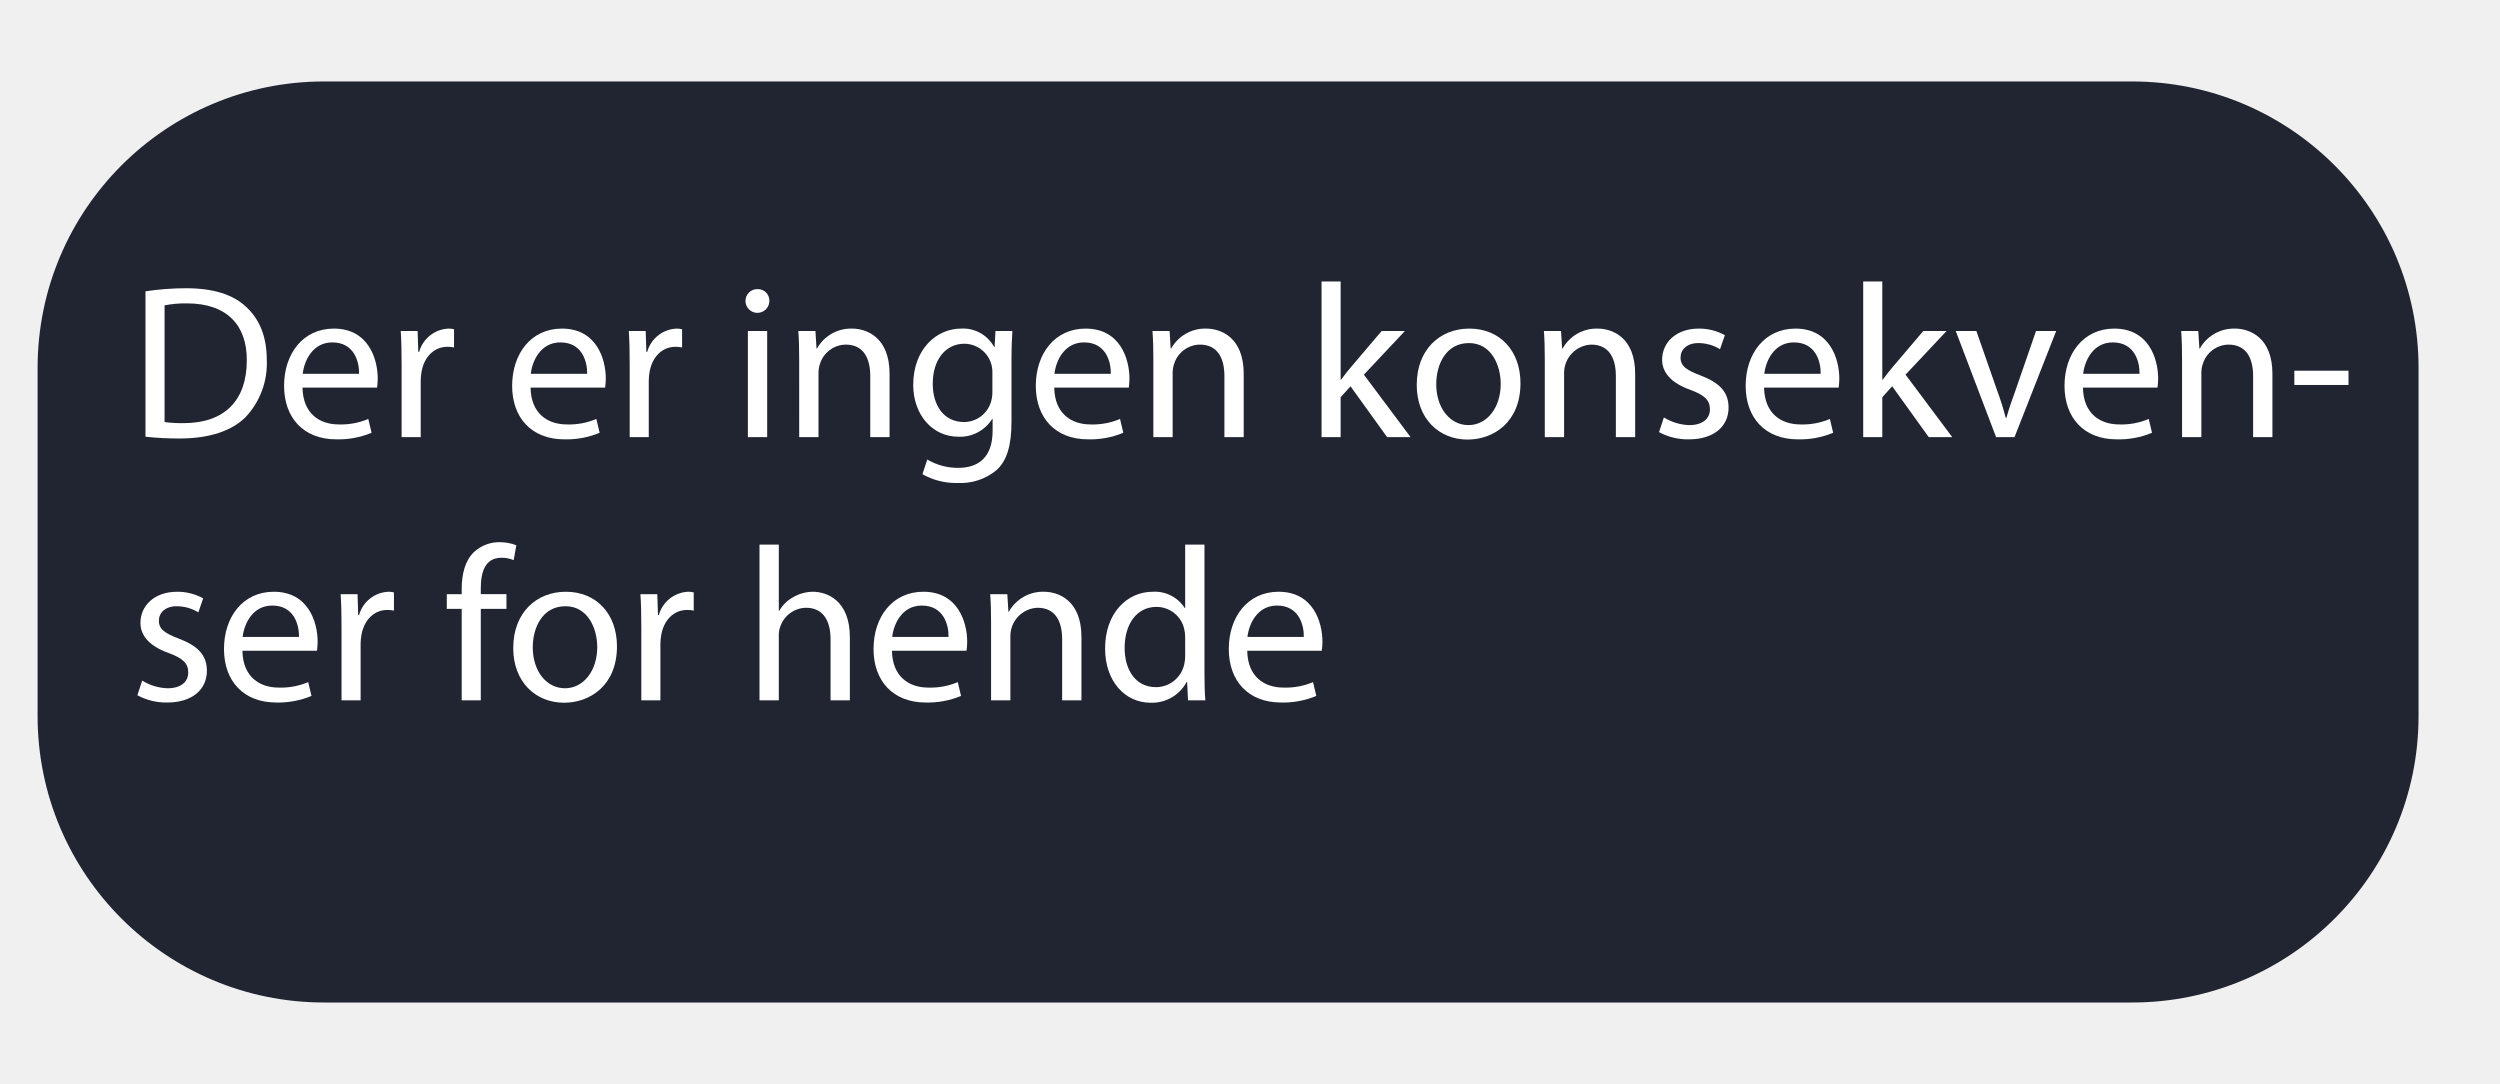
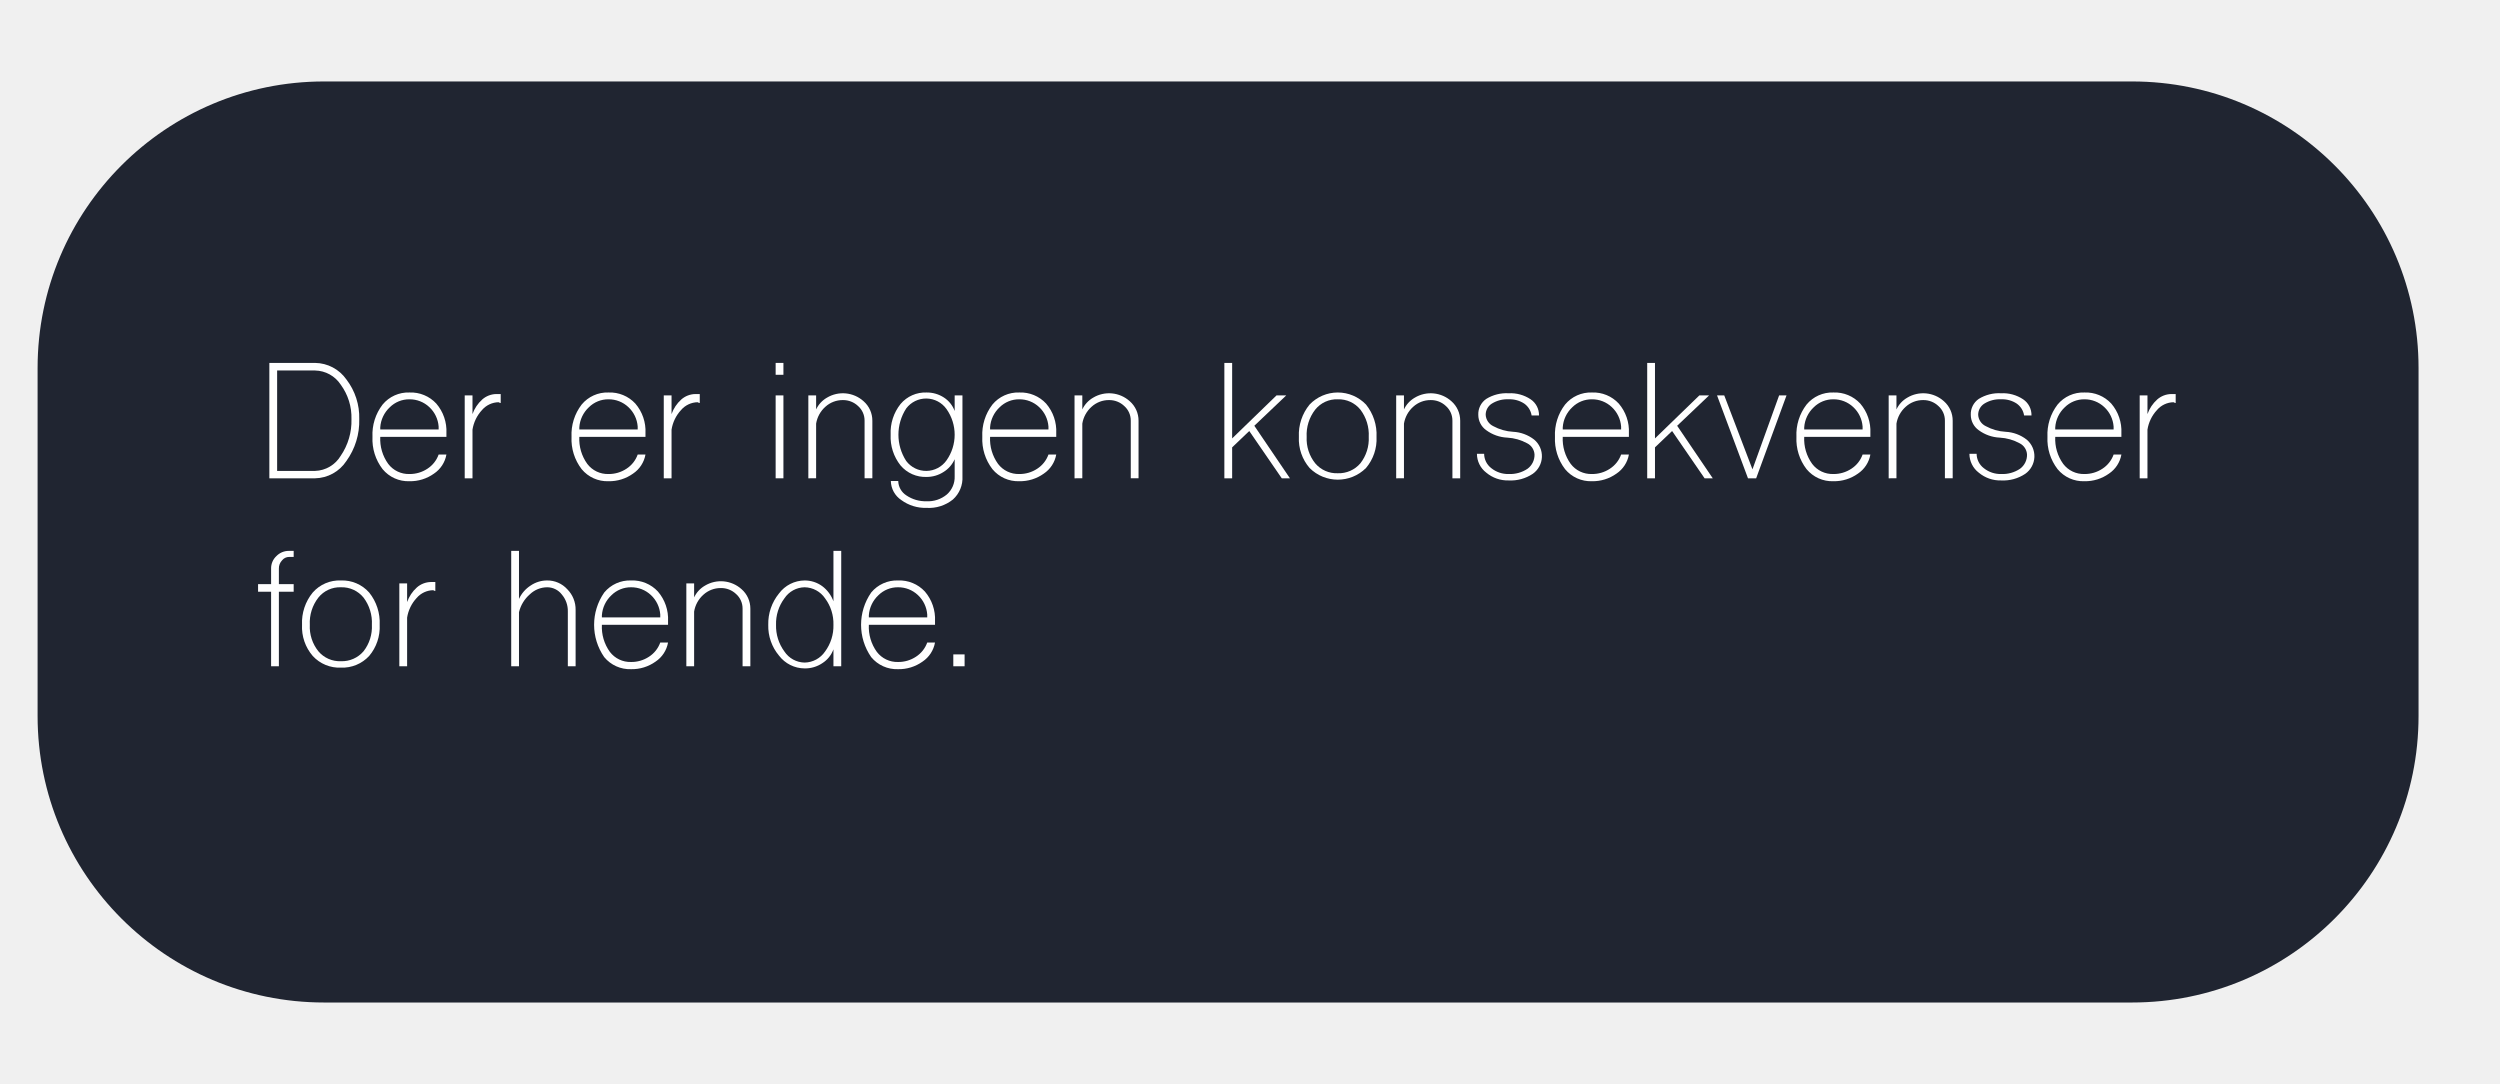
<svg xmlns="http://www.w3.org/2000/svg" width="399" height="173" viewBox="0 0 399 173">
  <defs>
    <style>.cls-1{fill:#202531;}.cls-2{fill:#fff;}</style>
  </defs>
  <g id="Spørgsmål">
    <rect class="cls-1" x="6" y="13" width="380" height="147" rx="45.727" />
-     <path class="cls-2" d="M23.219,46.493a43.584,43.584,0,0,1,6.476-.49c4.375,0,7.491,1.016,9.556,2.941,2.1,1.925,3.325,4.655,3.325,8.471a12.478,12.478,0,0,1-3.395,9.171C36.975,68.79,33.335,69.981,28.75,69.981a48.96,48.96,0,0,1-5.531-.28Zm3.045,20.862a19.282,19.282,0,0,0,3.08.175c6.51,0,10.046-3.641,10.046-10.011.035-5.565-3.115-9.101-9.556-9.101a17.313,17.313,0,0,0-3.57.315Z" />
-     <path class="cls-2" d="M48.279,61.859c.07,4.166,2.73,5.881,5.811,5.881a11.136,11.136,0,0,0,4.69-.875l.525,2.205a13.719,13.719,0,0,1-5.635,1.05c-5.216,0-8.331-3.43-8.331-8.54s3.01-9.137,7.946-9.137c5.531,0,7.001,4.866,7.001,7.981a11.682,11.682,0,0,1-.105,1.435ZM57.31,59.654c.035-1.96-.805-5.006-4.271-5.006-3.115,0-4.48,2.871-4.725,5.006Z" />
-     <path class="cls-2" d="M64.098,58.114c0-1.995-.035-3.71-.14-5.285h2.695l.105,3.325h.14a5.084,5.084,0,0,1,4.691-3.711,3.317,3.317,0,0,1,.875.105v2.905a4.606,4.606,0,0,0-1.05-.105c-2.17,0-3.711,1.645-4.13,3.956a8.636,8.636,0,0,0-.14,1.435v9.031H64.098Z" />
-     <path class="cls-2" d="M84.678,61.859c.07,4.166,2.73,5.881,5.811,5.881a11.136,11.136,0,0,0,4.69-.875l.525,2.205a13.718,13.718,0,0,1-5.635,1.05c-5.216,0-8.331-3.43-8.331-8.54s3.01-9.137,7.946-9.137c5.531,0,7.001,4.866,7.001,7.981a11.662,11.662,0,0,1-.105,1.435Zm9.031-2.205c.035-1.96-.805-5.006-4.27-5.006-3.115,0-4.481,2.871-4.725,5.006Z" />
-     <path class="cls-2" d="M100.497,58.114c0-1.995-.035-3.71-.14-5.285h2.695l.105,3.325h.14a5.083,5.083,0,0,1,4.69-3.711,3.323,3.323,0,0,1,.875.105v2.905a4.613,4.613,0,0,0-1.05-.105c-2.17,0-3.71,1.645-4.13,3.956a8.636,8.636,0,0,0-.14,1.435v9.031h-3.045Z" />
-     <path class="cls-2" d="M122.792,48.068a1.908,1.908,0,0,1-3.815,0,1.877,1.877,0,0,1,1.925-1.926A1.829,1.829,0,0,1,122.792,48.068Zm-3.431,21.702V52.829h3.081V69.77Z" />
-     <path class="cls-2" d="M127.551,57.414c0-1.75-.035-3.186-.14-4.585h2.731l.175,2.8h.07a6.23,6.23,0,0,1,5.601-3.186c2.345,0,5.985,1.4,5.985,7.211V69.77h-3.08V60.005c0-2.73-1.015-5.006-3.92-5.006a4.377,4.377,0,0,0-4.13,3.15,4.425,4.425,0,0,0-.21,1.435V69.77h-3.08Z" />
-     <path class="cls-2" d="M161.572,52.829c-.069,1.225-.14,2.59-.14,4.655V67.32c0,3.886-.77,6.266-2.415,7.735a8.977,8.977,0,0,1-6.161,2.03,10.934,10.934,0,0,1-5.636-1.399l.77-2.346a9.552,9.552,0,0,0,4.971,1.33c3.15,0,5.46-1.645,5.46-5.915V66.865h-.069a6.048,6.048,0,0,1-5.391,2.835c-4.201,0-7.211-3.57-7.211-8.261,0-5.74,3.746-8.996,7.631-8.996a5.636,5.636,0,0,1,5.286,2.94h.069l.14-2.555Zm-3.186,6.686a4.503,4.503,0,0,0-4.48-4.655c-2.94,0-5.04,2.484-5.04,6.405,0,3.325,1.68,6.091,5.006,6.091a4.504,4.504,0,0,0,4.27-3.15,5.367,5.367,0,0,0,.244-1.645Z" />
-     <path class="cls-2" d="M168.256,61.859c.07,4.166,2.73,5.881,5.81,5.881a11.136,11.136,0,0,0,4.69-.875l.524,2.205a13.711,13.711,0,0,1-5.635,1.05c-5.216,0-8.331-3.43-8.331-8.54s3.011-9.137,7.946-9.137c5.53,0,7,4.866,7,7.981a11.785,11.785,0,0,1-.104,1.435Zm9.031-2.205c.035-1.96-.806-5.006-4.271-5.006-3.115,0-4.48,2.871-4.725,5.006Z" />
-     <path class="cls-2" d="M184.075,57.414c0-1.75-.035-3.186-.14-4.585h2.731l.175,2.8h.069a6.23,6.23,0,0,1,5.601-3.186c2.345,0,5.984,1.4,5.984,7.211V69.77h-3.08V60.005c0-2.73-1.015-5.006-3.92-5.006a4.378,4.378,0,0,0-4.131,3.15,4.44,4.44,0,0,0-.209,1.435V69.77h-3.081Z" />
-     <path class="cls-2" d="M213.965,60.6h.07c.42-.595,1.015-1.33,1.505-1.925l4.971-5.846h3.71l-6.545,6.966,7.455,9.976h-3.745L215.54,61.649l-1.575,1.75v6.371H210.92V44.918h3.045Z" />
-     <path class="cls-2" d="M242.666,61.159c0,6.266-4.341,8.996-8.435,8.996-4.586,0-8.121-3.36-8.121-8.716,0-5.67,3.71-8.996,8.4-8.996C239.375,52.443,242.666,55.98,242.666,61.159Zm-13.441.176c0,3.71,2.135,6.511,5.144,6.511,2.941,0,5.146-2.766,5.146-6.581,0-2.87-1.435-6.511-5.076-6.511S229.225,58.114,229.225,61.335Z" />
-     <path class="cls-2" d="M246.549,57.414c0-1.75-.035-3.186-.141-4.585h2.731l.176,2.8h.07a6.228,6.228,0,0,1,5.6-3.186c2.346,0,5.986,1.4,5.986,7.211V69.77h-3.08V60.005c0-2.73-1.016-5.006-3.921-5.006a4.52,4.52,0,0,0-4.341,4.585V69.77h-3.08Z" />
-     <path class="cls-2" d="M265.554,66.62a8.078,8.078,0,0,0,4.061,1.226c2.24,0,3.29-1.12,3.29-2.52,0-1.471-.875-2.275-3.15-3.115-3.045-1.085-4.481-2.766-4.481-4.796,0-2.73,2.205-4.971,5.846-4.971a8.456,8.456,0,0,1,4.166,1.051l-.771,2.24a6.593,6.593,0,0,0-3.466-.98c-1.82,0-2.835,1.05-2.835,2.311,0,1.399,1.015,2.03,3.22,2.87,2.941,1.12,4.446,2.59,4.446,5.11,0,2.976-2.311,5.075-6.336,5.075a9.675,9.675,0,0,1-4.761-1.154Z" />
-     <path class="cls-2" d="M281.549,61.859c.07,4.166,2.73,5.881,5.811,5.881a11.136,11.136,0,0,0,4.69-.875l.524,2.205a13.711,13.711,0,0,1-5.635,1.05c-5.216,0-8.331-3.43-8.331-8.54s3.011-9.137,7.946-9.137c5.53,0,7,4.866,7,7.981a11.785,11.785,0,0,1-.104,1.435Zm9.031-2.205c.035-1.96-.806-5.006-4.271-5.006-3.115,0-4.481,2.871-4.725,5.006Z" />
-     <path class="cls-2" d="M300.414,60.6h.069c.421-.595,1.015-1.33,1.505-1.925l4.971-5.846H310.67l-6.546,6.966,7.456,9.976H307.834l-5.846-8.121-1.574,1.75v6.371h-3.046V44.918h3.046Z" />
-     <path class="cls-2" d="M315.428,52.829l3.325,9.521a43.811,43.811,0,0,1,1.365,4.341h.104c.385-1.4.875-2.801,1.435-4.341l3.291-9.521h3.22l-6.651,16.941h-2.94l-6.441-16.941Z" />
-     <path class="cls-2" d="M332.438,61.859c.07,4.166,2.731,5.881,5.81,5.881a11.136,11.136,0,0,0,4.69-.875l.524,2.205a13.712,13.712,0,0,1-5.635,1.05c-5.216,0-8.331-3.43-8.331-8.54s3.011-9.137,7.946-9.137c5.53,0,7,4.866,7,7.981a11.806,11.806,0,0,1-.104,1.435Zm9.031-2.205c.035-1.96-.806-5.006-4.271-5.006-3.115,0-4.481,2.871-4.725,5.006Z" />
-     <path class="cls-2" d="M348.257,57.414c0-1.75-.035-3.186-.14-4.585h2.73l.175,2.8h.069a6.231,6.231,0,0,1,5.602-3.186c2.345,0,5.984,1.4,5.984,7.211V69.77h-3.08V60.005c0-2.73-1.015-5.006-3.92-5.006a4.378,4.378,0,0,0-4.131,3.15,4.437,4.437,0,0,0-.209,1.435V69.77h-3.081Z" />
-     <path class="cls-2" d="M374.822,59.164V61.44h-8.646V59.164Z" />
-     <path class="cls-2" d="M22.694,108.62a8.076,8.076,0,0,0,4.061,1.226c2.24,0,3.29-1.12,3.29-2.52,0-1.471-.875-2.275-3.15-3.115-3.045-1.085-4.48-2.766-4.48-4.796,0-2.731,2.205-4.971,5.846-4.971a8.451,8.451,0,0,1,4.165,1.051l-.77,2.24a6.595,6.595,0,0,0-3.465-.98c-1.82,0-2.836,1.05-2.836,2.311,0,1.399,1.015,2.03,3.22,2.87,2.94,1.12,4.446,2.59,4.446,5.11,0,2.976-2.311,5.075-6.336,5.075a9.671,9.671,0,0,1-4.76-1.154Z" />
-     <path class="cls-2" d="M38.689,103.859c.07,4.166,2.73,5.881,5.81,5.881a11.136,11.136,0,0,0,4.69-.875l.525,2.205a13.718,13.718,0,0,1-5.635,1.05c-5.216,0-8.331-3.43-8.331-8.54s3.01-9.137,7.946-9.137c5.531,0,7.001,4.866,7.001,7.981a11.662,11.662,0,0,1-.105,1.435Zm9.031-2.205c.035-1.96-.805-5.006-4.271-5.006-3.115,0-4.48,2.871-4.725,5.006Z" />
-     <path class="cls-2" d="M54.508,100.114c0-1.995-.035-3.71-.14-5.285h2.695l.105,3.325h.14a5.083,5.083,0,0,1,4.69-3.711,3.317,3.317,0,0,1,.875.105v2.905a4.606,4.606,0,0,0-1.05-.105c-2.17,0-3.71,1.645-4.13,3.956a8.636,8.636,0,0,0-.14,1.435v9.031H54.508Z" />
-     <path class="cls-2" d="M73.688,111.77V97.174h-2.38V94.829h2.38v-.806c0-2.38.525-4.55,1.96-5.915a5.895,5.895,0,0,1,4.13-1.575,7.164,7.164,0,0,1,2.626.489l-.42,2.381a4.602,4.602,0,0,0-1.96-.385c-2.626,0-3.29,2.31-3.29,4.9v.91h4.096v2.345H76.733v14.597Z" />
-     <path class="cls-2" d="M98.469,103.159c0,6.266-4.34,8.996-8.435,8.996-4.585,0-8.121-3.36-8.121-8.716,0-5.67,3.71-8.996,8.401-8.996C95.179,94.443,98.469,97.98,98.469,103.159Zm-13.441.176c0,3.71,2.135,6.511,5.146,6.511,2.941,0,5.146-2.766,5.146-6.581,0-2.87-1.435-6.511-5.075-6.511S85.028,100.114,85.028,103.335Z" />
-     <path class="cls-2" d="M102.353,100.114c0-1.995-.035-3.71-.14-5.285h2.695l.105,3.325h.14a5.084,5.084,0,0,1,4.691-3.711,3.323,3.323,0,0,1,.875.105v2.905a4.614,4.614,0,0,0-1.05-.105c-2.17,0-3.71,1.645-4.13,3.956a8.635,8.635,0,0,0-.14,1.435v9.031h-3.045Z" />
-     <path class="cls-2" d="M121.217,86.918h3.081V97.489h.07a5.723,5.723,0,0,1,2.205-2.171,6.347,6.347,0,0,1,3.15-.875c2.275,0,5.915,1.4,5.915,7.246v10.081h-3.08v-9.731c0-2.73-1.015-5.04-3.92-5.04a4.426,4.426,0,0,0-4.13,3.08,3.725,3.725,0,0,0-.21,1.471v10.221h-3.081Z" />
-     <path class="cls-2" d="M142.357,103.859c.07,4.166,2.73,5.881,5.811,5.881a11.136,11.136,0,0,0,4.69-.875l.525,2.205a13.718,13.718,0,0,1-5.635,1.05c-5.216,0-8.331-3.43-8.331-8.54s3.01-9.137,7.946-9.137c5.531,0,7.001,4.866,7.001,7.981a11.662,11.662,0,0,1-.105,1.435Zm9.031-2.205c.035-1.96-.805-5.006-4.27-5.006-3.115,0-4.481,2.871-4.725,5.006Z" />
-     <path class="cls-2" d="M158.176,99.414c0-1.75-.034-3.186-.14-4.585h2.731l.175,2.8h.07a6.23,6.23,0,0,1,5.601-3.186c2.345,0,5.985,1.4,5.985,7.211v10.116h-3.08v-9.766c0-2.731-1.016-5.006-3.92-5.006a4.517,4.517,0,0,0-4.341,4.585v10.187h-3.081Z" />
-     <path class="cls-2" d="M192.232,86.918v20.477c0,1.505.035,3.22.141,4.375h-2.766l-.141-2.94h-.069a6.267,6.267,0,0,1-5.776,3.325c-4.095,0-7.245-3.465-7.245-8.61-.035-5.636,3.466-9.101,7.596-9.101a5.663,5.663,0,0,1,5.11,2.591h.07V86.918Zm-3.08,14.807a5.411,5.411,0,0,0-.141-1.295,4.529,4.529,0,0,0-4.445-3.57c-3.186,0-5.075,2.8-5.075,6.545,0,3.431,1.681,6.266,5.006,6.266a4.629,4.629,0,0,0,4.515-3.675,5.324,5.324,0,0,0,.141-1.33Z" />
-     <path class="cls-2" d="M199.057,103.859c.069,4.166,2.73,5.881,5.811,5.881a11.127,11.127,0,0,0,4.689-.875l.525,2.205a13.715,13.715,0,0,1-5.635,1.05c-5.217,0-8.332-3.43-8.332-8.54s3.011-9.137,7.946-9.137c5.53,0,7.001,4.866,7.001,7.981a11.542,11.542,0,0,1-.105,1.435Zm9.03-2.205c.035-1.96-.806-5.006-4.271-5.006-3.115,0-4.48,2.871-4.725,5.006Z" />
+     <path class="cls-2" d="M42.988,57.921h7.298a6.196,6.196,0,0,1,5,2.64,9.938,9.938,0,0,1,2.05,6.335,10.894,10.894,0,0,1-2.05,6.678,6.116,6.116,0,0,1-5,2.764H42.988Zm7.298,17.236a4.946,4.946,0,0,0,4.1-2.423,9.875,9.875,0,0,0,1.708-5.839,8.874,8.874,0,0,0-1.708-5.496,5.019,5.019,0,0,0-4.1-2.268H44.23V75.157Z" />
+     <path class="cls-2" d="M61.062,74.877a7.838,7.838,0,0,1-1.615-5.155,7.841,7.841,0,0,1,1.615-5.155,5.314,5.314,0,0,1,4.286-1.925,5.524,5.524,0,0,1,4.286,1.77,6.737,6.737,0,0,1,1.615,4.721v.59H60.689a6.779,6.779,0,0,0,1.273,4.317,4.094,4.094,0,0,0,3.385,1.614,5.084,5.084,0,0,0,2.857-.838,4.487,4.487,0,0,0,1.801-2.268H71.248A4.637,4.637,0,0,1,69.26,75.592a6.505,6.505,0,0,1-3.913,1.211A5.312,5.312,0,0,1,61.062,74.877Zm8.944-6.335v-.466a4.711,4.711,0,0,0-1.491-3.106,4.568,4.568,0,0,0-3.168-1.242,4.393,4.393,0,0,0-3.136,1.274A4.821,4.821,0,0,0,60.689,68.2v.342Z" />
+     <path class="cls-2" d="M74.168,76.337v-13.23H75.41v2.982a5.64,5.64,0,0,1,1.553-2.33,3.467,3.467,0,0,1,2.236-.869h.714v1.429a.492.492,0,0,1-.217-.062.322.322,0,0,0-.124-.062,3.572,3.572,0,0,0-2.64,1.242A5.968,5.968,0,0,0,75.41,68.573v7.764Z" />
+     <path class="cls-2" d="M92.831,74.877a7.837,7.837,0,0,1-1.615-5.155,7.84,7.84,0,0,1,1.615-5.155,5.314,5.314,0,0,1,4.286-1.925,5.524,5.524,0,0,1,4.286,1.77,6.737,6.737,0,0,1,1.615,4.721v.59H92.459a6.779,6.779,0,0,0,1.273,4.317,4.094,4.094,0,0,0,3.385,1.614,5.084,5.084,0,0,0,2.857-.838,4.487,4.487,0,0,0,1.801-2.268h1.242a4.637,4.637,0,0,1-1.988,3.044,6.505,6.505,0,0,1-3.913,1.211A5.312,5.312,0,0,1,92.831,74.877Zm8.944-6.335v-.466a4.711,4.711,0,0,0-1.491-3.106,4.568,4.568,0,0,0-3.168-1.242,4.393,4.393,0,0,0-3.136,1.274A4.82,4.82,0,0,0,92.459,68.2v.342Z" />
+     <path class="cls-2" d="M105.937,76.337v-13.23h1.242v2.982a5.641,5.641,0,0,1,1.553-2.33,3.467,3.467,0,0,1,2.236-.869h.714v1.429a.493.493,0,0,1-.217-.062.322.322,0,0,0-.124-.062,3.572,3.572,0,0,0-2.64,1.242,5.969,5.969,0,0,0-1.522,3.137v7.764Z" />
+     <path class="cls-2" d="M123.793,57.921h1.242v1.895h-1.242Zm0,18.416v-13.23h1.242v13.23Z" />
+     <path class="cls-2" d="M129.011,76.337v-13.23h1.242v2.235a4.246,4.246,0,0,1,1.708-1.863,4.941,4.941,0,0,1,5.87.56,4.106,4.106,0,0,1,1.397,3.105v9.192h-1.242V67.144a3.079,3.079,0,0,0-1.025-2.329,3.46,3.46,0,0,0-2.454-.963,4.089,4.089,0,0,0-2.764,1.056,4.583,4.583,0,0,0-1.491,2.702v8.726Z" />
+     <path class="cls-2" d="M143.855,79.815a3.74,3.74,0,0,1-1.677-3.044h1.18a2.806,2.806,0,0,0,1.304,2.299,5.449,5.449,0,0,0,3.199.932,4.704,4.704,0,0,0,3.261-1.087,3.686,3.686,0,0,0,1.243-2.92V73.293a4.556,4.556,0,0,1-1.801,2.05,4.944,4.944,0,0,1-2.671.776,5.176,5.176,0,0,1-4.162-1.832,7.316,7.316,0,0,1-1.584-4.906,7.319,7.319,0,0,1,1.584-4.907,5.176,5.176,0,0,1,4.162-1.832,4.965,4.965,0,0,1,2.764.807,4.345,4.345,0,0,1,1.708,2.144V63.107h1.242v12.919a4.603,4.603,0,0,1-1.522,3.695,6.116,6.116,0,0,1-4.224,1.336A6.464,6.464,0,0,1,143.855,79.815ZM151.06,73.48a7.092,7.092,0,0,0,0-8.198,3.983,3.983,0,0,0-6.429-.094,7.698,7.698,0,0,0,0,8.386A3.983,3.983,0,0,0,151.06,73.48Z" />
+     <path class="cls-2" d="M158.389,74.877a7.84,7.84,0,0,1-1.614-5.155,7.843,7.843,0,0,1,1.614-5.155,5.315,5.315,0,0,1,4.286-1.925,5.525,5.525,0,0,1,4.286,1.77,6.737,6.737,0,0,1,1.615,4.721v.59h-10.56a6.782,6.782,0,0,0,1.273,4.317,4.094,4.094,0,0,0,3.385,1.614,5.084,5.084,0,0,0,2.857-.838,4.488,4.488,0,0,0,1.802-2.268h1.242a4.639,4.639,0,0,1-1.988,3.044,6.503,6.503,0,0,1-3.913,1.211A5.313,5.313,0,0,1,158.389,74.877Zm8.945-6.335v-.466a4.714,4.714,0,0,0-1.491-3.106,4.568,4.568,0,0,0-3.168-1.242,4.391,4.391,0,0,0-3.136,1.274A4.819,4.819,0,0,0,158.017,68.2v.342Z" />
+     <path class="cls-2" d="M171.495,76.337v-13.23h1.242v2.235a4.246,4.246,0,0,1,1.708-1.863,4.941,4.941,0,0,1,5.869.56,4.107,4.107,0,0,1,1.398,3.105v9.192h-1.242V67.144a3.078,3.078,0,0,0-1.025-2.329,3.461,3.461,0,0,0-2.453-.963,4.088,4.088,0,0,0-2.764,1.056,4.58,4.58,0,0,0-1.491,2.702v8.726Z" />
+     <path class="cls-2" d="M195.408,76.337V57.921H196.65v12.05l7.08-6.863h1.553L200.19,67.952l5.684,8.385h-1.305L199.383,68.79,196.65,71.399v4.938Z" />
+     <path class="cls-2" d="M209.01,74.691a7.069,7.069,0,0,1-1.708-4.97,7.559,7.559,0,0,1,1.708-5.155,6.229,6.229,0,0,1,9.006,0,7.643,7.643,0,0,1,1.678,5.155,7.145,7.145,0,0,1-1.678,4.97,6.373,6.373,0,0,1-9.006,0Zm8.105-.746a6.332,6.332,0,0,0,1.336-4.224,6.612,6.612,0,0,0-1.336-4.348,4.452,4.452,0,0,0-3.602-1.645A4.4,4.4,0,0,0,209.91,65.374a6.517,6.517,0,0,0-1.366,4.348,6.244,6.244,0,0,0,1.366,4.224,4.468,4.468,0,0,0,3.603,1.584A4.522,4.522,0,0,0,217.115,73.945Z" />
+     <path class="cls-2" d="M222.83,76.337v-13.23h1.242v2.235A4.245,4.245,0,0,1,225.78,63.48a4.942,4.942,0,0,1,5.87.56,4.105,4.105,0,0,1,1.397,3.105v9.192h-1.242V67.144a3.08,3.08,0,0,0-1.024-2.329,3.458,3.458,0,0,0-2.454-.963,4.091,4.091,0,0,0-2.764,1.056,4.584,4.584,0,0,0-1.49,2.702v8.726Z" />
+     <path class="cls-2" d="M237.209,75.436a3.791,3.791,0,0,1-1.491-3.013h1.149a2.909,2.909,0,0,0,1.148,2.298,4.25,4.25,0,0,0,2.765.932,4.996,4.996,0,0,0,3.013-.838,2.74,2.74,0,0,0,1.117-2.268,2.133,2.133,0,0,0-1.18-1.801,7.46,7.46,0,0,0-3.168-.9,6.114,6.114,0,0,1-3.353-1.181,3.003,3.003,0,0,1-1.274-2.453,2.935,2.935,0,0,1,1.274-2.547,6.11,6.11,0,0,1,3.571-.9,5.782,5.782,0,0,1,3.509.963,3.021,3.021,0,0,1,1.336,2.577h-1.18a2.85,2.85,0,0,0-1.181-1.895,4.198,4.198,0,0,0-2.484-.683,4.643,4.643,0,0,0-2.671.683,2.094,2.094,0,0,0-.994,1.802,2.131,2.131,0,0,0,1.211,1.801,7.475,7.475,0,0,0,3.168.901,5.954,5.954,0,0,1,3.354,1.242,3.446,3.446,0,0,1-.218,5.466,6.339,6.339,0,0,1-3.851,1.056A5.321,5.321,0,0,1,237.209,75.436Z" />
+     <path class="cls-2" d="M249.786,74.877a7.835,7.835,0,0,1-1.614-5.155,7.838,7.838,0,0,1,1.614-5.155,5.314,5.314,0,0,1,4.286-1.925,5.521,5.521,0,0,1,4.285,1.77,6.737,6.737,0,0,1,1.615,4.721v.59H249.414a6.776,6.776,0,0,0,1.273,4.317,4.093,4.093,0,0,0,3.385,1.614,5.087,5.087,0,0,0,2.857-.838,4.491,4.491,0,0,0,1.801-2.268h1.242a4.633,4.633,0,0,1-1.988,3.044,6.502,6.502,0,0,1-3.912,1.211A5.312,5.312,0,0,1,249.786,74.877Zm8.944-6.335v-.466a4.713,4.713,0,0,0-1.49-3.106,4.569,4.569,0,0,0-3.168-1.242,4.393,4.393,0,0,0-3.137,1.274A4.818,4.818,0,0,0,249.414,68.2v.342Z" />
+     <path class="cls-2" d="M262.893,76.337V57.921h1.242v12.05l7.08-6.863h1.553l-5.094,4.845,5.684,8.385h-1.305L266.867,68.79l-2.732,2.609v4.938Z" />
+     <path class="cls-2" d="M278.978,76.337l-4.938-13.23H275.19l4.504,11.801,4.254-11.801h1.181l-4.845,13.23Z" />
+     <path class="cls-2" d="M288.326,74.877a7.84,7.84,0,0,1-1.615-5.155,7.843,7.843,0,0,1,1.615-5.155,5.313,5.313,0,0,1,4.285-1.925,5.527,5.527,0,0,1,4.287,1.77,6.737,6.737,0,0,1,1.614,4.721v.59h-10.56a6.781,6.781,0,0,0,1.274,4.317,4.095,4.095,0,0,0,3.385,1.614,5.082,5.082,0,0,0,2.857-.838,4.482,4.482,0,0,0,1.802-2.268h1.242a4.641,4.641,0,0,1-1.987,3.044,6.508,6.508,0,0,1-3.914,1.211A5.311,5.311,0,0,1,288.326,74.877Zm8.944-6.335v-.466a4.71,4.71,0,0,0-1.491-3.106,4.566,4.566,0,0,0-3.168-1.242,4.392,4.392,0,0,0-3.136,1.274A4.824,4.824,0,0,0,287.953,68.2v.342Z" />
+     <path class="cls-2" d="M301.432,76.337v-13.23h1.242v2.235a4.248,4.248,0,0,1,1.709-1.863,4.941,4.941,0,0,1,5.869.56,4.106,4.106,0,0,1,1.397,3.105v9.192h-1.242V67.144a3.08,3.08,0,0,0-1.024-2.329,3.462,3.462,0,0,0-2.454-.963,4.09,4.09,0,0,0-2.764,1.056,4.586,4.586,0,0,0-1.491,2.702v8.726Z" />
+     <path class="cls-2" d="M315.81,75.436a3.791,3.791,0,0,1-1.49-3.013h1.149a2.907,2.907,0,0,0,1.149,2.298,4.248,4.248,0,0,0,2.765.932,4.991,4.991,0,0,0,3.012-.838,2.738,2.738,0,0,0,1.118-2.268,2.135,2.135,0,0,0-1.181-1.801,7.455,7.455,0,0,0-3.168-.9,6.114,6.114,0,0,1-3.354-1.181,3.003,3.003,0,0,1-1.273-2.453,2.935,2.935,0,0,1,1.273-2.547,6.114,6.114,0,0,1,3.572-.9,5.786,5.786,0,0,1,3.509.963,3.022,3.022,0,0,1,1.335,2.577h-1.18a2.849,2.849,0,0,0-1.18-1.895,4.202,4.202,0,0,0-2.484-.683,4.645,4.645,0,0,0-2.672.683,2.095,2.095,0,0,0-.993,1.802,2.129,2.129,0,0,0,1.211,1.801,7.471,7.471,0,0,0,3.168.901,5.954,5.954,0,0,1,3.354,1.242,3.446,3.446,0,0,1-.219,5.466,6.334,6.334,0,0,1-3.85,1.056A5.323,5.323,0,0,1,315.81,75.436Z" />
+     <path class="cls-2" d="M328.389,74.877a7.835,7.835,0,0,1-1.615-5.155,7.838,7.838,0,0,1,1.615-5.155,5.312,5.312,0,0,1,4.285-1.925,5.524,5.524,0,0,1,4.286,1.77,6.737,6.737,0,0,1,1.614,4.721v.59H328.016a6.776,6.776,0,0,0,1.274,4.317,4.094,4.094,0,0,0,3.385,1.614,5.084,5.084,0,0,0,2.857-.838,4.485,4.485,0,0,0,1.801-2.268h1.242a4.634,4.634,0,0,1-1.987,3.044,6.507,6.507,0,0,1-3.913,1.211A5.31,5.31,0,0,1,328.389,74.877Zm8.943-6.335v-.466a4.708,4.708,0,0,0-1.49-3.106,4.568,4.568,0,0,0-3.168-1.242,4.395,4.395,0,0,0-3.137,1.274A4.823,4.823,0,0,0,328.016,68.2v.342Z" />
+     <path class="cls-2" d="M341.494,76.337v-13.23h1.242v2.982a5.636,5.636,0,0,1,1.553-2.33,3.467,3.467,0,0,1,2.236-.869h.714v1.429a.497.497,0,0,1-.218-.062.318.318,0,0,0-.124-.062,3.572,3.572,0,0,0-2.64,1.242,5.97,5.97,0,0,0-1.522,3.137v7.764Z" />
+     <path class="cls-2" d="M43.267,106.337V94.442H41.187v-1.211h2.081V90.747a2.653,2.653,0,0,1,.838-1.988,2.752,2.752,0,0,1,2.018-.838H46.87v.963h-.714a1.441,1.441,0,0,0-1.149.559,1.831,1.831,0,0,0-.497,1.305v2.484h2.36v1.211h-2.36v11.895Z" />
+     <path class="cls-2" d="M49.913,104.691a7.069,7.069,0,0,1-1.708-4.97,7.559,7.559,0,0,1,1.708-5.155,5.671,5.671,0,0,1,4.503-1.925,5.729,5.729,0,0,1,4.503,1.925,7.647,7.647,0,0,1,1.677,5.155,7.149,7.149,0,0,1-1.677,4.97,5.818,5.818,0,0,1-4.503,1.863A5.759,5.759,0,0,1,49.913,104.691Zm8.106-.746a6.338,6.338,0,0,0,1.335-4.224,6.618,6.618,0,0,0-1.335-4.348,4.455,4.455,0,0,0-3.603-1.645,4.397,4.397,0,0,0-3.603,1.645,6.512,6.512,0,0,0-1.367,4.348,6.239,6.239,0,0,0,1.367,4.224,4.465,4.465,0,0,0,3.603,1.584A4.524,4.524,0,0,0,58.019,103.945Z" />
+     <path class="cls-2" d="M63.733,106.337v-13.23h1.242v2.982a5.641,5.641,0,0,1,1.553-2.33,3.467,3.467,0,0,1,2.236-.869h.714v1.429a.493.493,0,0,1-.217-.062.322.322,0,0,0-.124-.062,3.572,3.572,0,0,0-2.64,1.242,5.969,5.969,0,0,0-1.522,3.137v7.764Z" />
+     <path class="cls-2" d="M81.589,106.337V87.921h1.242v7.671a5.047,5.047,0,0,1,1.863-2.144,4.663,4.663,0,0,1,2.64-.807,4.27,4.27,0,0,1,3.199,1.397,4.577,4.577,0,0,1,1.335,3.322v8.976H90.626V97.61a4.048,4.048,0,0,0-.963-2.733,2.94,2.94,0,0,0-2.329-1.149A4.032,4.032,0,0,0,84.57,94.847a5.478,5.478,0,0,0-1.739,2.856v8.634Z" />
+     <path class="cls-2" d="M96.434,104.877a9.037,9.037,0,0,1,0-10.311,5.314,5.314,0,0,1,4.286-1.925,5.524,5.524,0,0,1,4.286,1.77,6.737,6.737,0,0,1,1.615,4.721v.59H96.061a6.779,6.779,0,0,0,1.274,4.317,4.094,4.094,0,0,0,3.385,1.614,5.085,5.085,0,0,0,2.857-.838,4.486,4.486,0,0,0,1.801-2.268H106.62a4.636,4.636,0,0,1-1.988,3.044,6.505,6.505,0,0,1-3.913,1.211A5.312,5.312,0,0,1,96.434,104.877Zm8.944-6.335v-.466a4.711,4.711,0,0,0-1.491-3.106,4.568,4.568,0,0,0-3.168-1.242A4.393,4.393,0,0,0,97.583,95.002,4.821,4.821,0,0,0,96.061,98.2v.342Z" />
+     <path class="cls-2" d="M109.54,106.337v-13.23h1.242v2.235A4.246,4.246,0,0,1,112.49,93.48a4.941,4.941,0,0,1,5.87.56,4.106,4.106,0,0,1,1.397,3.105v9.192h-1.242V97.144a3.079,3.079,0,0,0-1.025-2.329,3.46,3.46,0,0,0-2.454-.963,4.089,4.089,0,0,0-2.764,1.056,4.583,4.583,0,0,0-1.491,2.702v8.726Z" />
+     <path class="cls-2" d="M124.322,104.629a7.341,7.341,0,0,1-1.708-4.907,7.631,7.631,0,0,1,1.708-5,5.147,5.147,0,0,1,4.1-2.08,4.735,4.735,0,0,1,2.795.9,5.282,5.282,0,0,1,1.801,2.422v-8.043H134.26v18.416h-1.242v-2.702a4.388,4.388,0,0,1-1.77,2.205,4.932,4.932,0,0,1-2.826.839A5.173,5.173,0,0,1,124.322,104.629Zm7.36-.652a6.86,6.86,0,0,0,1.335-4.255,6.732,6.732,0,0,0-1.335-4.224,4.026,4.026,0,0,0-3.261-1.77,3.945,3.945,0,0,0-3.23,1.77,6.729,6.729,0,0,0-1.335,4.224,6.857,6.857,0,0,0,1.335,4.255,3.943,3.943,0,0,0,3.23,1.77A4.024,4.024,0,0,0,131.682,103.977Z" />
+     <path class="cls-2" d="M139.042,104.877a9.037,9.037,0,0,1,0-10.311,5.314,5.314,0,0,1,4.286-1.925,5.524,5.524,0,0,1,4.286,1.77,6.737,6.737,0,0,1,1.615,4.721v.59H138.669a6.779,6.779,0,0,0,1.274,4.317,4.094,4.094,0,0,0,3.385,1.614,5.085,5.085,0,0,0,2.857-.838,4.486,4.486,0,0,0,1.801-2.268h1.242a4.636,4.636,0,0,1-1.988,3.044,6.505,6.505,0,0,1-3.913,1.211A5.312,5.312,0,0,1,139.042,104.877Zm8.944-6.335v-.466a4.711,4.711,0,0,0-1.491-3.106,4.568,4.568,0,0,0-3.168-1.242,4.393,4.393,0,0,0-3.136,1.274,4.821,4.821,0,0,0-1.522,3.198v.342Z" />
+     <path class="cls-2" d="M152.148,104.442h1.801v1.895h-1.801Z" />
  </g>
</svg>
